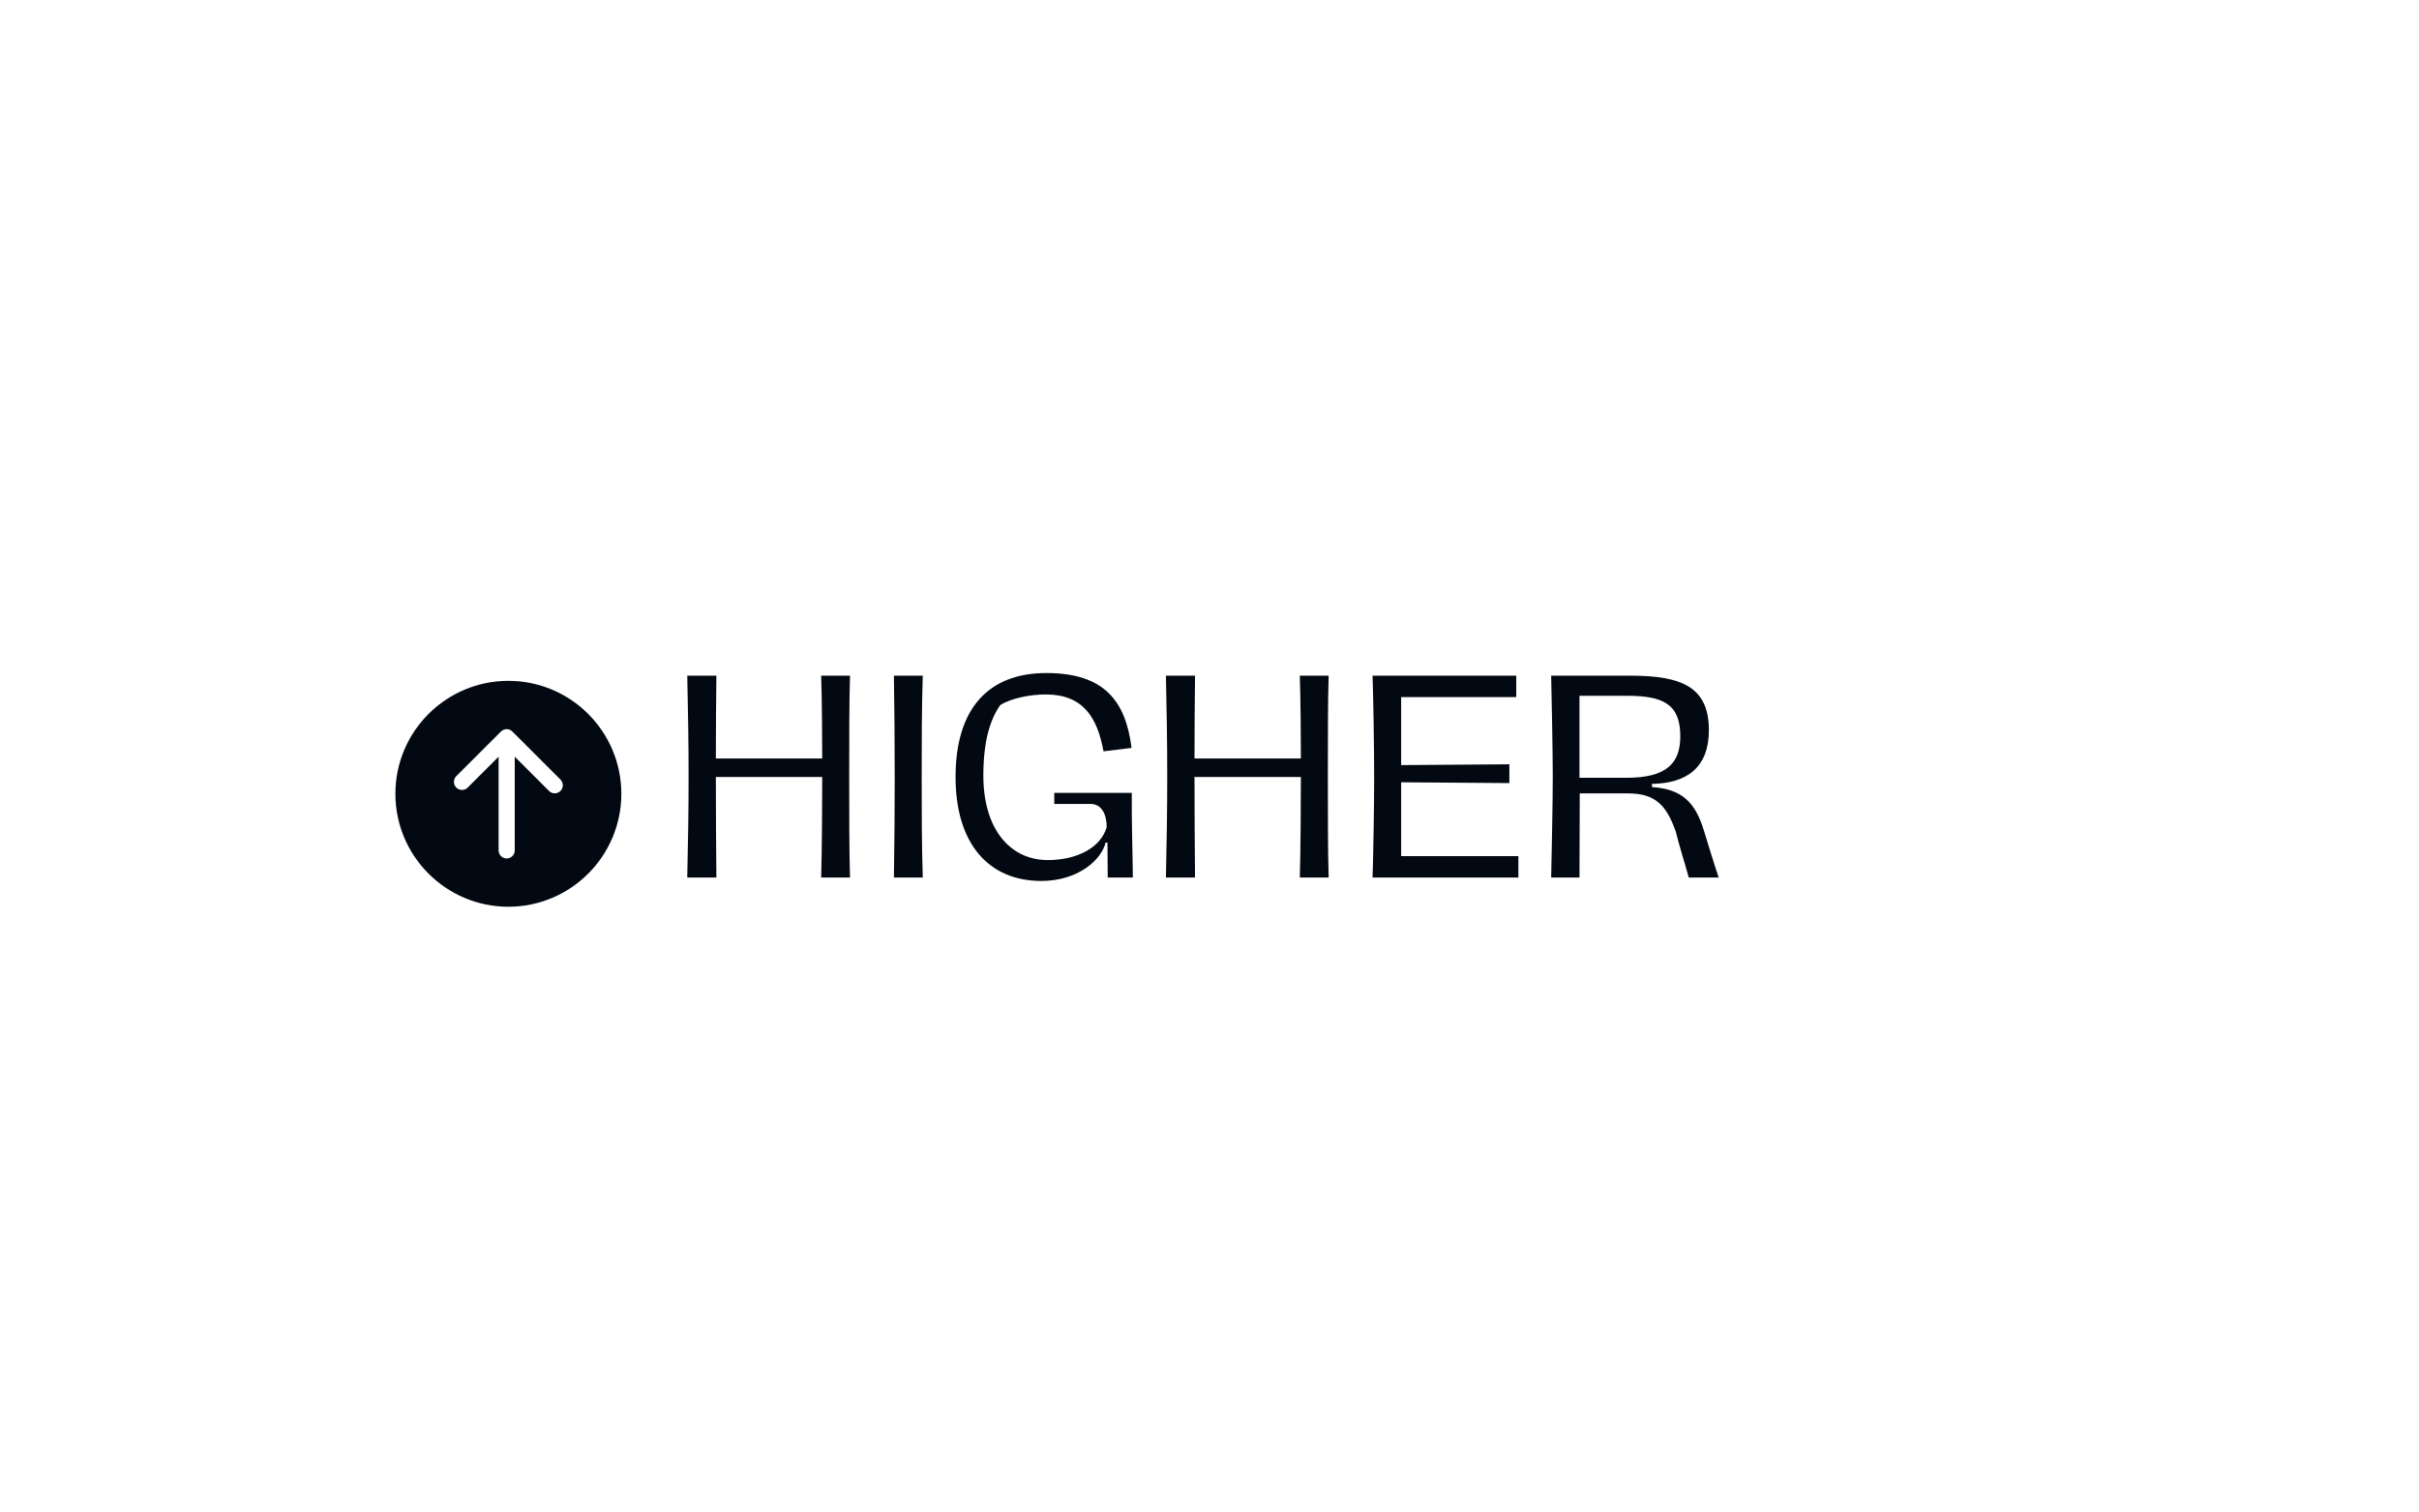
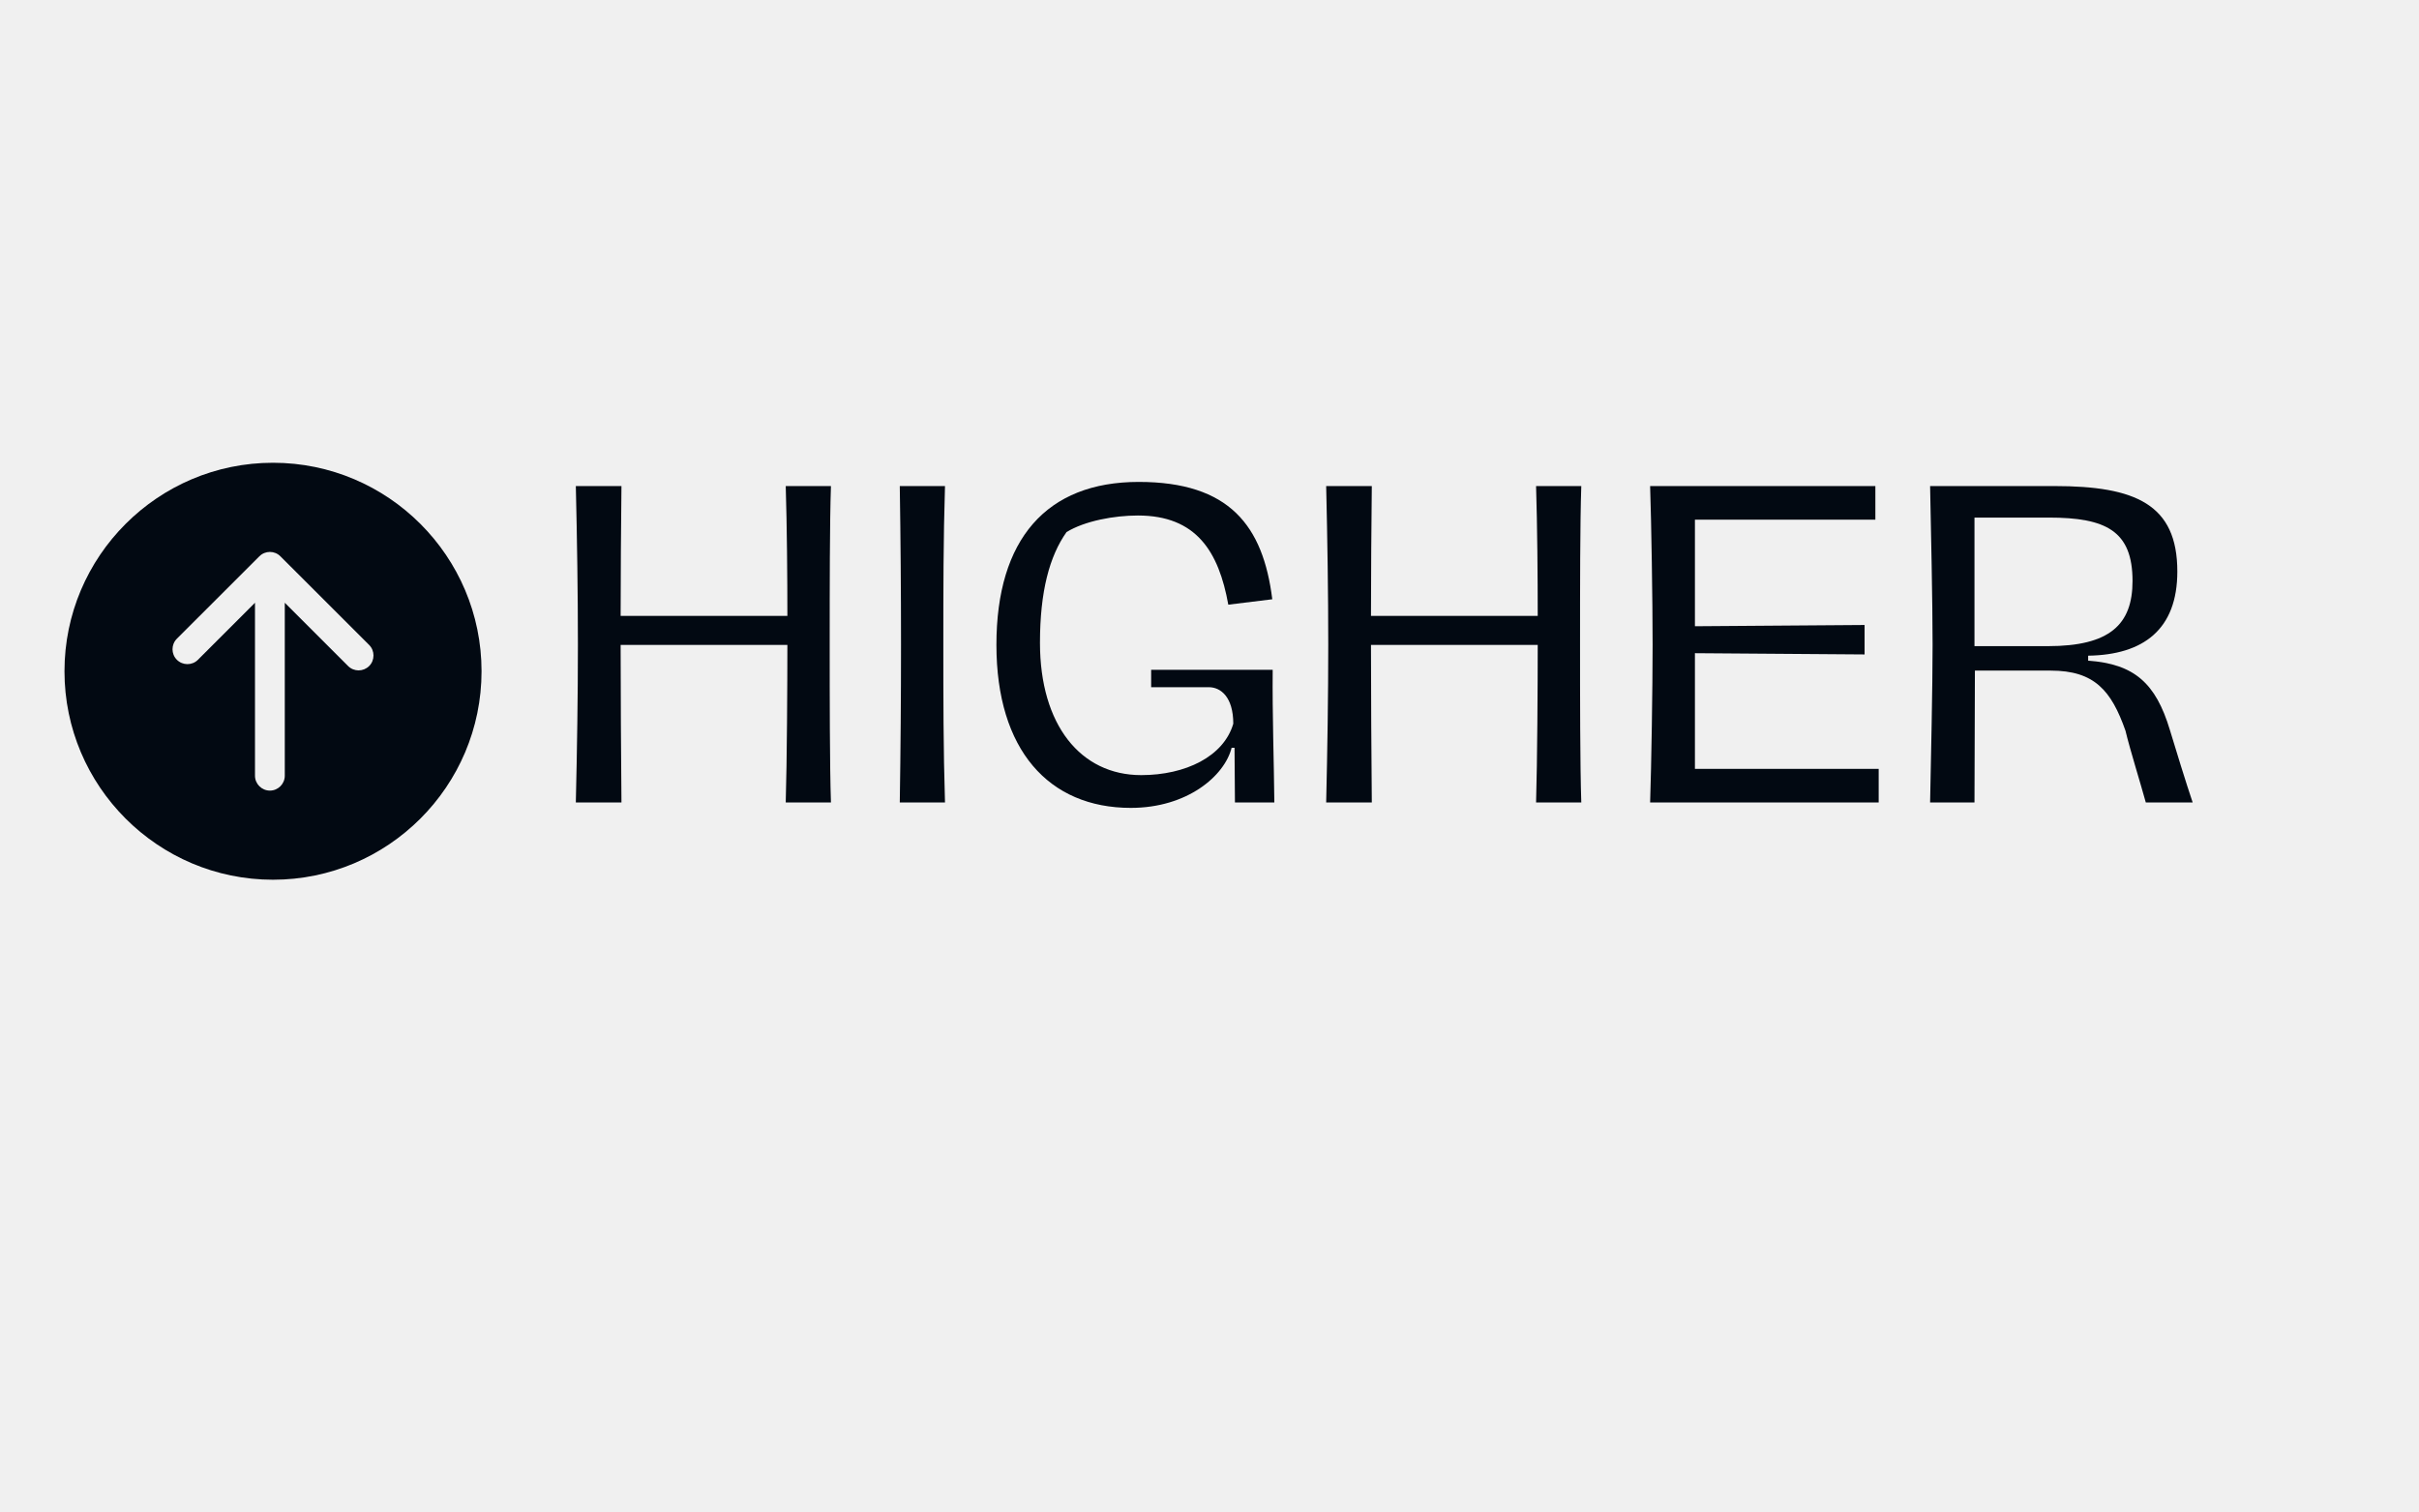
<svg xmlns="http://www.w3.org/2000/svg" width="1280" zoomAndPan="magnify" viewBox="0 0 960 600" height="800" preserveAspectRatio="xMidYMid meet" version="1.0">
  <defs>
    <g />
-     <clipPath id="ba76c05ec7">
-       <path d="M 156.914 270.262 L 246.914 270.262 L 246.914 360 L 156.914 360 Z M 156.914 270.262 " clip-rule="nonzero" />
+     <clipPath id="745c76a5e7">
+       <path d="M 25.59 183.695 L 191.34 183.695 L 191.34 349.445 L 25.59 349.445 Z M 25.59 183.695 " clip-rule="nonzero" />
    </clipPath>
  </defs>
-   <rect x="-96" width="1152" fill="#ffffff" y="-60" height="720" fill-opacity="1" />
-   <rect x="-96" width="1152" fill="#ffffff" y="-60" height="720" fill-opacity="1" />
-   <g clip-path="url(#ba76c05ec7)">
-     <path fill="#020912" d="M 156.914 315.098 C 156.914 339.82 177.027 359.934 201.75 359.934 C 226.473 359.934 246.586 339.82 246.586 315.098 C 246.586 290.375 226.473 270.262 201.75 270.262 C 177.027 270.262 156.914 290.375 156.914 315.098 Z M 203.336 290.375 L 222.422 309.445 C 223.047 310.07 223.352 310.887 223.352 311.703 C 223.352 312.535 223.047 313.352 222.422 313.977 C 221.156 315.227 219.141 315.227 217.891 313.977 L 204.281 300.367 L 204.281 337.562 C 204.281 339.324 202.84 340.766 201.078 340.766 C 199.316 340.766 197.875 339.324 197.875 337.562 L 197.875 300.367 L 185.609 312.633 C 184.359 313.883 182.344 313.883 181.078 312.633 C 179.828 311.383 179.828 309.352 181.078 308.102 L 198.82 290.375 C 200.07 289.125 202.086 289.125 203.336 290.375 Z M 203.336 290.375 " fill-opacity="1" fill-rule="nonzero" />
+   <g clip-path="url(#745c76a5e7)">
+     <path fill="#020912" d="M 25.59 266.453 C 25.59 312.09 62.715 349.211 108.348 349.211 C 153.984 349.211 191.105 312.09 191.105 266.453 C 191.105 220.82 153.984 183.695 108.348 183.695 C 62.715 183.695 25.59 220.82 25.59 266.453 Z M 111.273 220.82 L 146.504 256.02 C 147.66 257.172 148.219 258.68 148.219 260.188 C 148.219 261.723 147.66 263.23 146.504 264.383 C 144.172 266.691 140.445 266.691 138.141 264.383 L 113.02 239.262 L 113.02 307.922 C 113.02 311.172 110.359 313.832 107.105 313.832 C 103.855 313.832 101.195 311.172 101.195 307.922 L 101.195 239.262 L 78.555 261.902 C 76.25 264.207 72.527 264.207 70.191 261.902 C 67.887 259.598 67.887 255.844 70.191 253.539 L 102.941 220.82 C 105.246 218.512 108.969 218.512 111.273 220.82 Z M 111.273 220.82 " fill-opacity="1" fill-rule="nonzero" />
  </g>
  <g fill="#020912" fill-opacity="1">
-     <g transform="translate(264.0305, 348.3367)">
+     <g transform="translate(214.8589, 318.5514)">
      <g>
-         <path d="M 73.301 -80.129 L 61.855 -80.129 C 62.168 -69.836 62.273 -57.129 62.273 -47.258 L 20.059 -47.258 C 20.059 -57.652 20.164 -70.359 20.27 -80.129 L 8.715 -80.129 C 9.031 -66.684 9.242 -53.031 9.242 -40.012 C 9.242 -26.988 9.031 -13.336 8.715 0 L 20.27 0 C 20.164 -9.766 20.059 -29.613 20.059 -39.906 L 62.273 -39.906 C 62.273 -30.246 62.168 -10.293 61.855 0 L 73.301 0 C 72.984 -9.348 72.984 -27.41 72.984 -40.012 C 72.984 -54.082 72.984 -70.887 73.301 -80.129 Z M 73.301 -80.129 " />
+         <path d="M 114.91 -125.609 L 96.965 -125.609 C 97.457 -109.477 97.621 -89.555 97.621 -74.082 L 31.445 -74.082 C 31.445 -90.379 31.609 -110.301 31.773 -125.609 L 13.664 -125.609 C 14.156 -104.535 14.488 -83.137 14.488 -62.723 C 14.488 -42.309 14.156 -20.906 13.664 0 L 31.773 0 C 31.609 -15.309 31.445 -46.426 31.445 -62.559 L 97.621 -62.559 C 97.621 -47.41 97.457 -16.133 96.965 0 L 114.91 0 C 114.414 -14.652 114.414 -42.969 114.414 -62.723 C 114.414 -84.781 114.414 -111.121 114.91 -125.609 Z M 114.91 -125.609 " />
      </g>
    </g>
  </g>
  <g fill="#020912" fill-opacity="1">
-     <g transform="translate(346.0409, 348.3367)">
+     <g transform="translate(343.4198, 318.5514)">
      <g>
-         <path d="M 8.715 0 L 20.164 0 C 19.742 -13.336 19.742 -26.676 19.742 -40.117 C 19.742 -53.453 19.742 -66.789 20.164 -80.129 L 8.715 -80.129 C 8.926 -66.684 9.031 -53.453 9.031 -40.012 C 9.031 -26.676 8.926 -13.336 8.715 0 Z M 8.715 0 " />
+         <path d="M 13.664 0 L 31.609 0 C 30.949 -20.906 30.949 -41.816 30.949 -62.887 C 30.949 -83.793 30.949 -104.703 31.609 -125.609 L 13.664 -125.609 C 13.992 -104.535 14.156 -83.793 14.156 -62.723 C 14.156 -41.816 13.992 -20.906 13.664 0 Z M 13.664 0 " />
      </g>
    </g>
  </g>
  <g fill="#020912" fill-opacity="1">
-     <g transform="translate(374.9177, 348.3367)">
+     <g transform="translate(388.6877, 318.5514)">
      <g>
-         <path d="M 38.332 1.363 C 52.613 1.363 62.066 -6.723 63.852 -13.863 L 64.586 -13.863 L 64.691 0 L 74.668 0 C 74.562 -10.711 74.141 -21.949 74.246 -33.605 L 43.477 -33.605 L 43.477 -29.195 L 58.074 -29.195 C 61.121 -29.195 64.27 -26.676 64.27 -19.953 C 61.855 -11.656 52.191 -6.93 40.957 -6.93 C 25.625 -6.93 15.332 -19.637 15.332 -40.43 C 15.332 -53.453 17.746 -62.379 22.055 -68.469 C 26.676 -71.305 34.129 -72.672 40.117 -72.672 C 54.922 -72.672 60.594 -63.535 63.008 -50.094 L 74.141 -51.457 C 71.832 -70.047 63.324 -81.176 40.328 -81.176 C 17.012 -81.176 4.305 -66.684 4.305 -39.906 C 4.305 -13.336 17.539 1.363 38.332 1.363 Z M 38.332 1.363 " />
+         <path d="M 60.09 2.141 C 82.477 2.141 97.293 -10.535 100.094 -21.73 L 101.246 -21.73 L 101.41 0 L 117.047 0 C 116.883 -16.793 116.227 -34.406 116.391 -52.68 L 68.156 -52.68 L 68.156 -45.766 L 91.039 -45.766 C 95.812 -45.766 100.75 -41.816 100.75 -31.277 C 96.965 -18.273 81.82 -10.867 64.203 -10.867 C 40.168 -10.867 24.035 -30.785 24.035 -63.379 C 24.035 -83.793 27.82 -97.789 34.57 -107.336 C 41.816 -111.781 53.504 -113.922 62.887 -113.922 C 86.098 -113.922 94.988 -99.598 98.773 -78.527 L 116.227 -80.668 C 112.605 -109.805 99.27 -127.254 63.215 -127.254 C 26.668 -127.254 6.75 -104.535 6.75 -62.559 C 6.75 -20.906 27.492 2.141 60.09 2.141 Z M 60.09 2.141 " />
      </g>
    </g>
  </g>
  <g fill="#020912" fill-opacity="1">
-     <g transform="translate(453.9879, 348.3367)">
+     <g transform="translate(512.6395, 318.5514)">
      <g>
-         <path d="M 73.301 -80.129 L 61.855 -80.129 C 62.168 -69.836 62.273 -57.129 62.273 -47.258 L 20.059 -47.258 C 20.059 -57.652 20.164 -70.359 20.27 -80.129 L 8.715 -80.129 C 9.031 -66.684 9.242 -53.031 9.242 -40.012 C 9.242 -26.988 9.031 -13.336 8.715 0 L 20.27 0 C 20.164 -9.766 20.059 -29.613 20.059 -39.906 L 62.273 -39.906 C 62.273 -30.246 62.168 -10.293 61.855 0 L 73.301 0 C 72.984 -9.348 72.984 -27.41 72.984 -40.012 C 72.984 -54.082 72.984 -70.887 73.301 -80.129 Z M 73.301 -80.129 " />
+         <path d="M 114.91 -125.609 L 96.965 -125.609 C 97.457 -109.477 97.621 -89.555 97.621 -74.082 L 31.445 -74.082 C 31.445 -90.379 31.609 -110.301 31.773 -125.609 L 13.664 -125.609 C 14.156 -104.535 14.488 -83.137 14.488 -62.723 C 14.488 -42.309 14.156 -20.906 13.664 0 L 31.773 0 C 31.609 -15.309 31.445 -46.426 31.445 -62.559 L 97.621 -62.559 C 97.621 -47.41 97.457 -16.133 96.965 0 L 114.91 0 C 114.414 -14.652 114.414 -42.969 114.414 -62.723 C 114.414 -84.781 114.414 -111.121 114.91 -125.609 Z M 114.91 -125.609 " />
      </g>
    </g>
  </g>
  <g fill="#020912" fill-opacity="1">
-     <g transform="translate(535.9982, 348.3367)">
+     <g transform="translate(641.2004, 318.5514)">
      <g>
-         <path d="M 8.715 0 L 66.582 0 L 66.582 -8.508 L 20.059 -8.508 L 20.059 -37.805 L 63.008 -37.492 L 63.008 -44.945 L 20.059 -44.633 L 20.059 -71.621 L 65.738 -71.621 L 65.738 -80.129 L 8.715 -80.129 C 9.031 -70.781 9.348 -51.145 9.348 -39.906 C 9.348 -29.09 9.031 -9.137 8.715 0 Z M 8.715 0 " />
+         <path d="M 13.664 0 L 104.371 0 L 104.371 -13.336 L 31.445 -13.336 L 31.445 -59.266 L 98.773 -58.77 L 98.773 -70.461 L 31.445 -69.965 L 31.445 -112.273 L 103.055 -112.273 L 103.055 -125.609 L 13.664 -125.609 C 14.156 -110.957 14.652 -80.172 14.652 -62.559 C 14.652 -45.602 14.156 -14.324 13.664 0 Z M 13.664 0 " />
      </g>
    </g>
  </g>
  <g fill="#020912" fill-opacity="1">
-     <g transform="translate(606.8778, 348.3367)">
+     <g transform="translate(752.3126, 318.5514)">
      <g>
-         <path d="M 8.715 0 L 19.953 0 C 19.953 -9.871 20.059 -22.895 20.059 -33.395 L 39.277 -33.395 C 50.305 -33.395 54.609 -28.355 58.18 -18.168 C 59.336 -13.336 62.066 -4.621 63.324 0 L 75.191 0 C 73.723 -4.305 70.57 -14.492 69.414 -18.379 C 65.844 -30.246 60.383 -35.074 48.727 -35.914 L 48.727 -37.176 C 62.695 -37.387 71.305 -43.793 71.305 -58.492 C 71.305 -75.508 60.699 -80.129 40.223 -80.129 L 8.715 -80.129 C 8.926 -69.73 9.348 -50.828 9.348 -39.906 C 9.348 -28.879 8.926 -10.816 8.715 0 Z M 19.953 -39.59 C 19.953 -41.27 19.953 -43.059 19.953 -44.738 L 19.953 -72.145 L 38.75 -72.145 C 53.242 -72.145 59.965 -68.785 59.965 -56.078 C 59.965 -45.051 54.188 -39.59 38.539 -39.59 Z M 19.953 -39.59 " />
+         <path d="M 13.664 0 L 31.277 0 C 31.277 -15.477 31.445 -35.887 31.445 -52.352 L 61.57 -52.352 C 78.855 -52.352 85.605 -44.449 91.203 -28.48 C 93.012 -20.906 97.293 -7.242 99.27 0 L 117.871 0 C 115.566 -6.75 110.629 -22.719 108.816 -28.809 C 103.219 -47.41 94.66 -54.984 76.387 -56.301 L 76.387 -58.277 C 98.281 -58.605 111.781 -68.648 111.781 -91.695 C 111.781 -118.367 95.152 -125.609 63.051 -125.609 L 13.664 -125.609 C 13.992 -109.312 14.652 -79.68 14.652 -62.559 C 14.652 -45.273 13.992 -16.957 13.664 0 Z M 31.277 -62.062 C 31.277 -64.699 31.277 -67.496 31.277 -70.129 L 31.277 -113.098 L 60.746 -113.098 C 83.465 -113.098 94 -107.828 94 -87.91 C 94 -70.625 84.945 -62.062 60.418 -62.062 Z M 31.277 -62.062 " />
      </g>
    </g>
  </g>
</svg>
